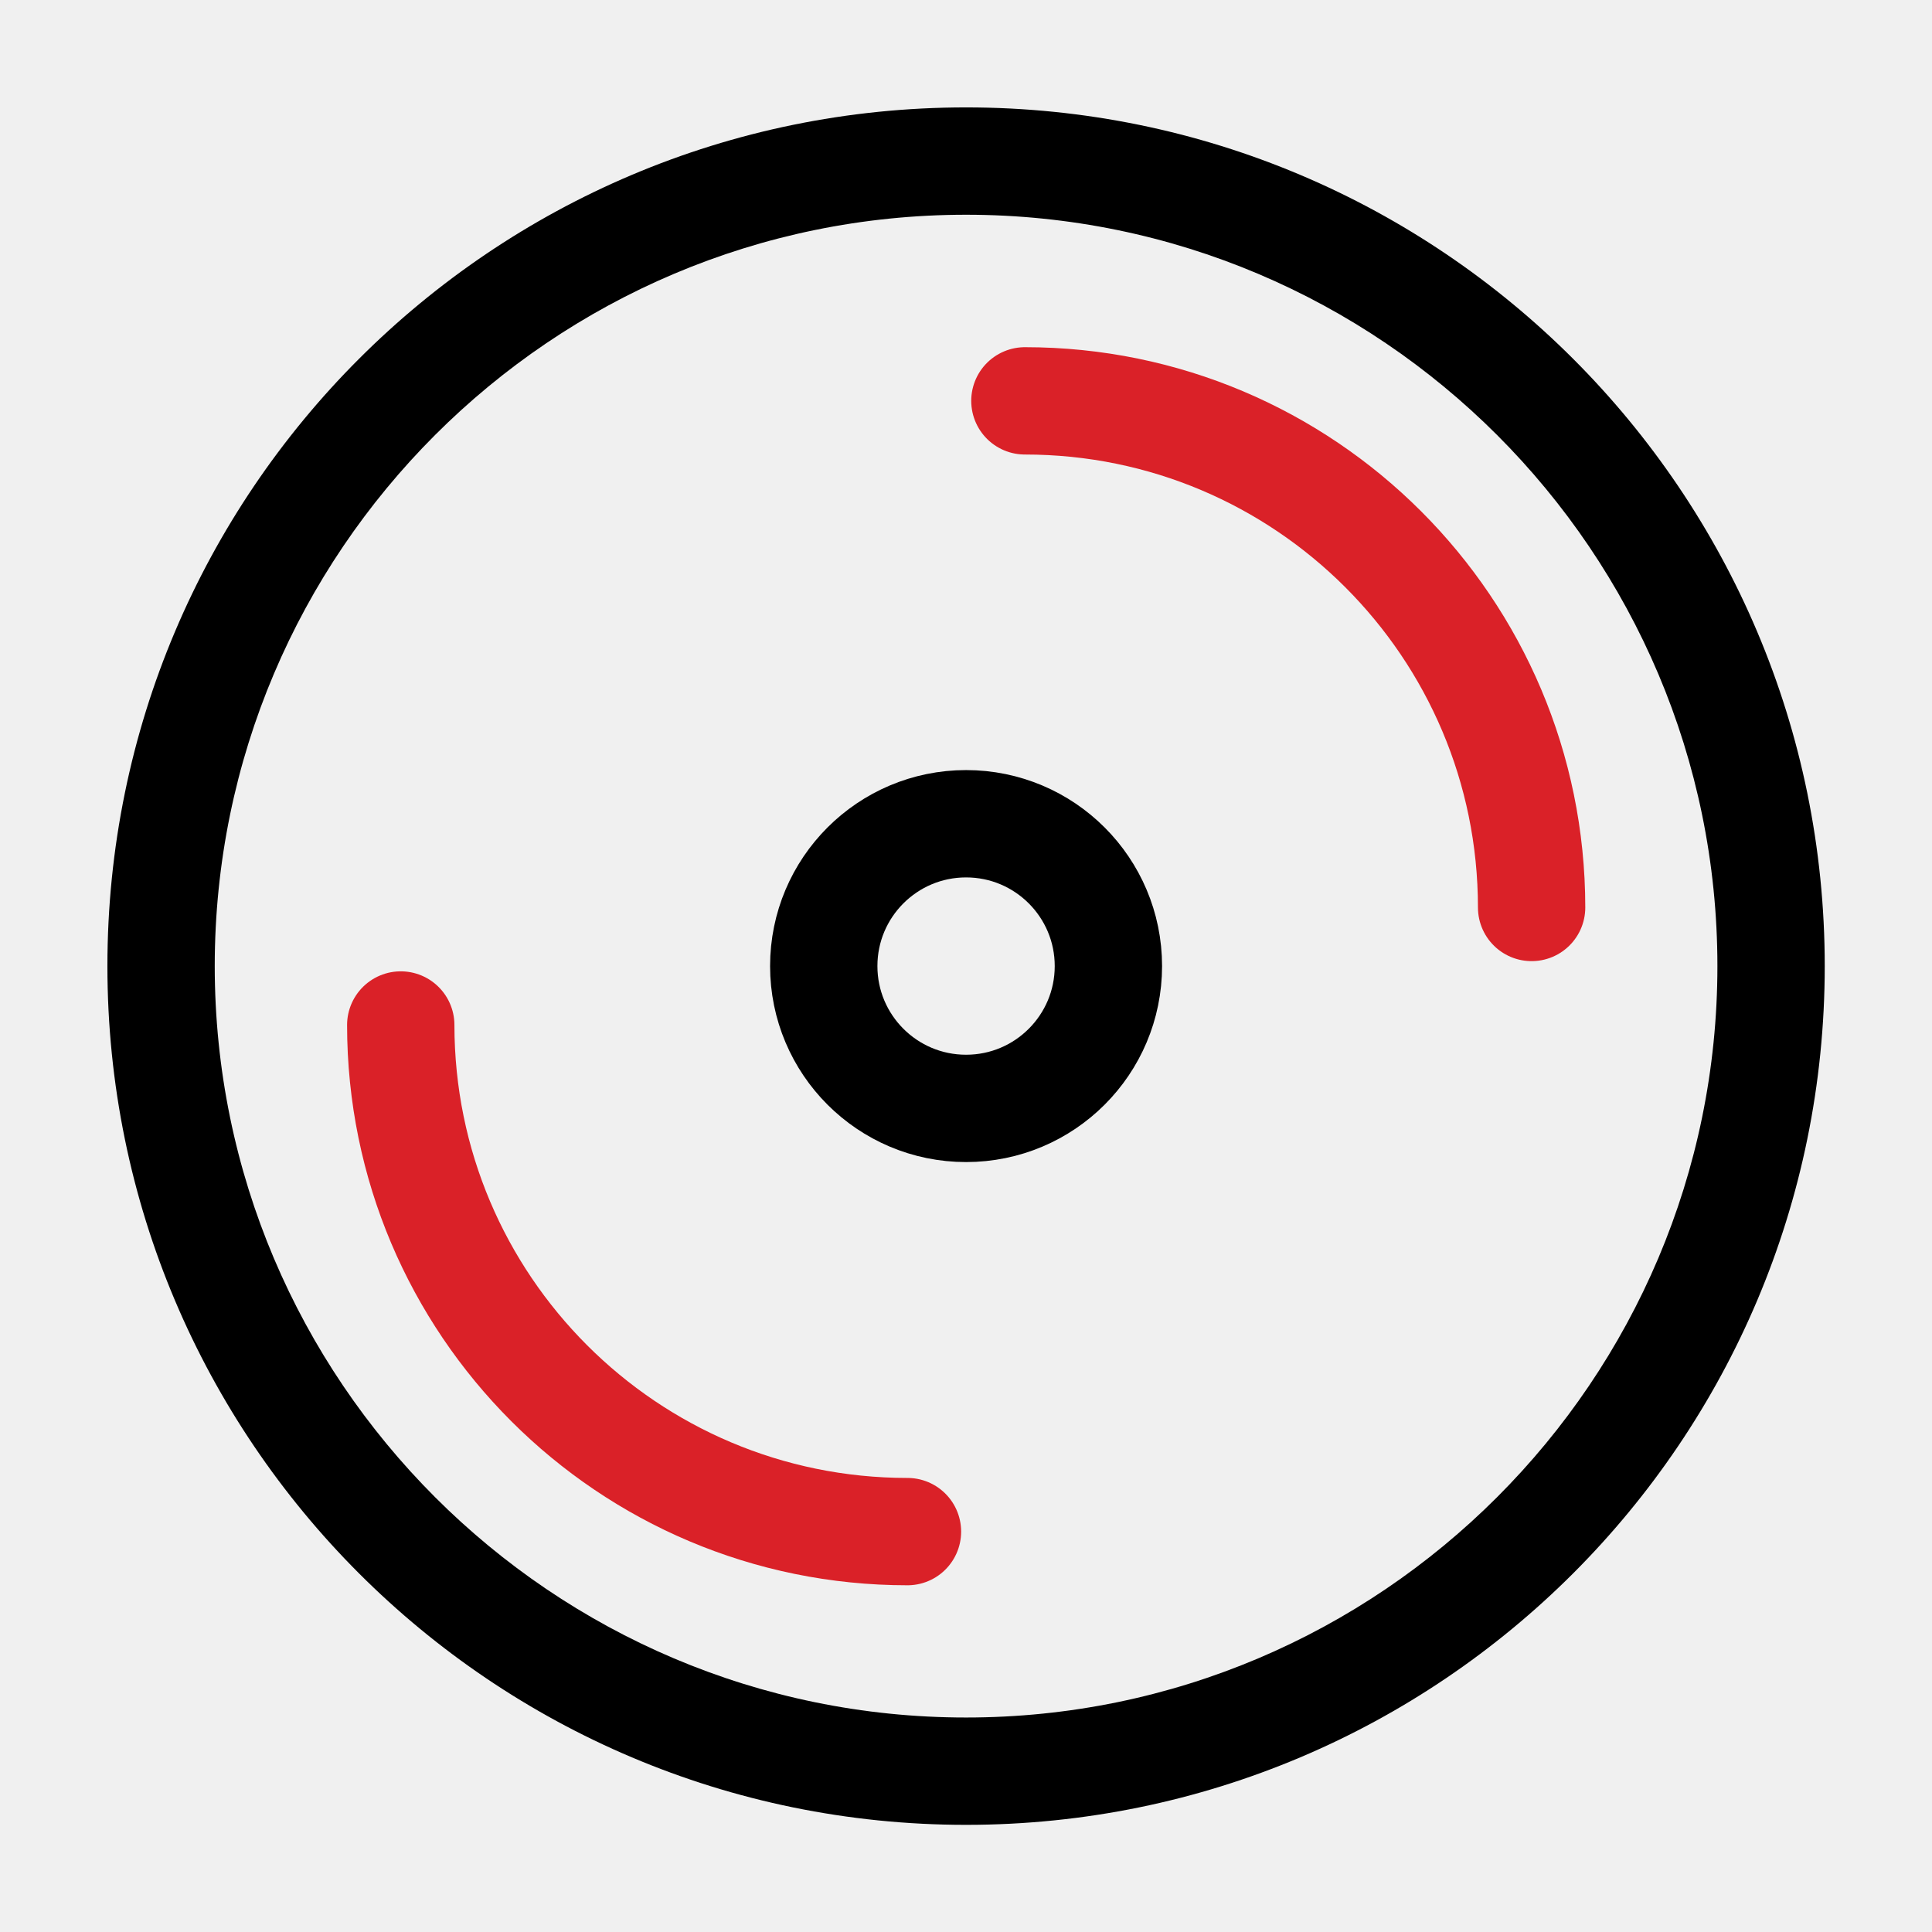
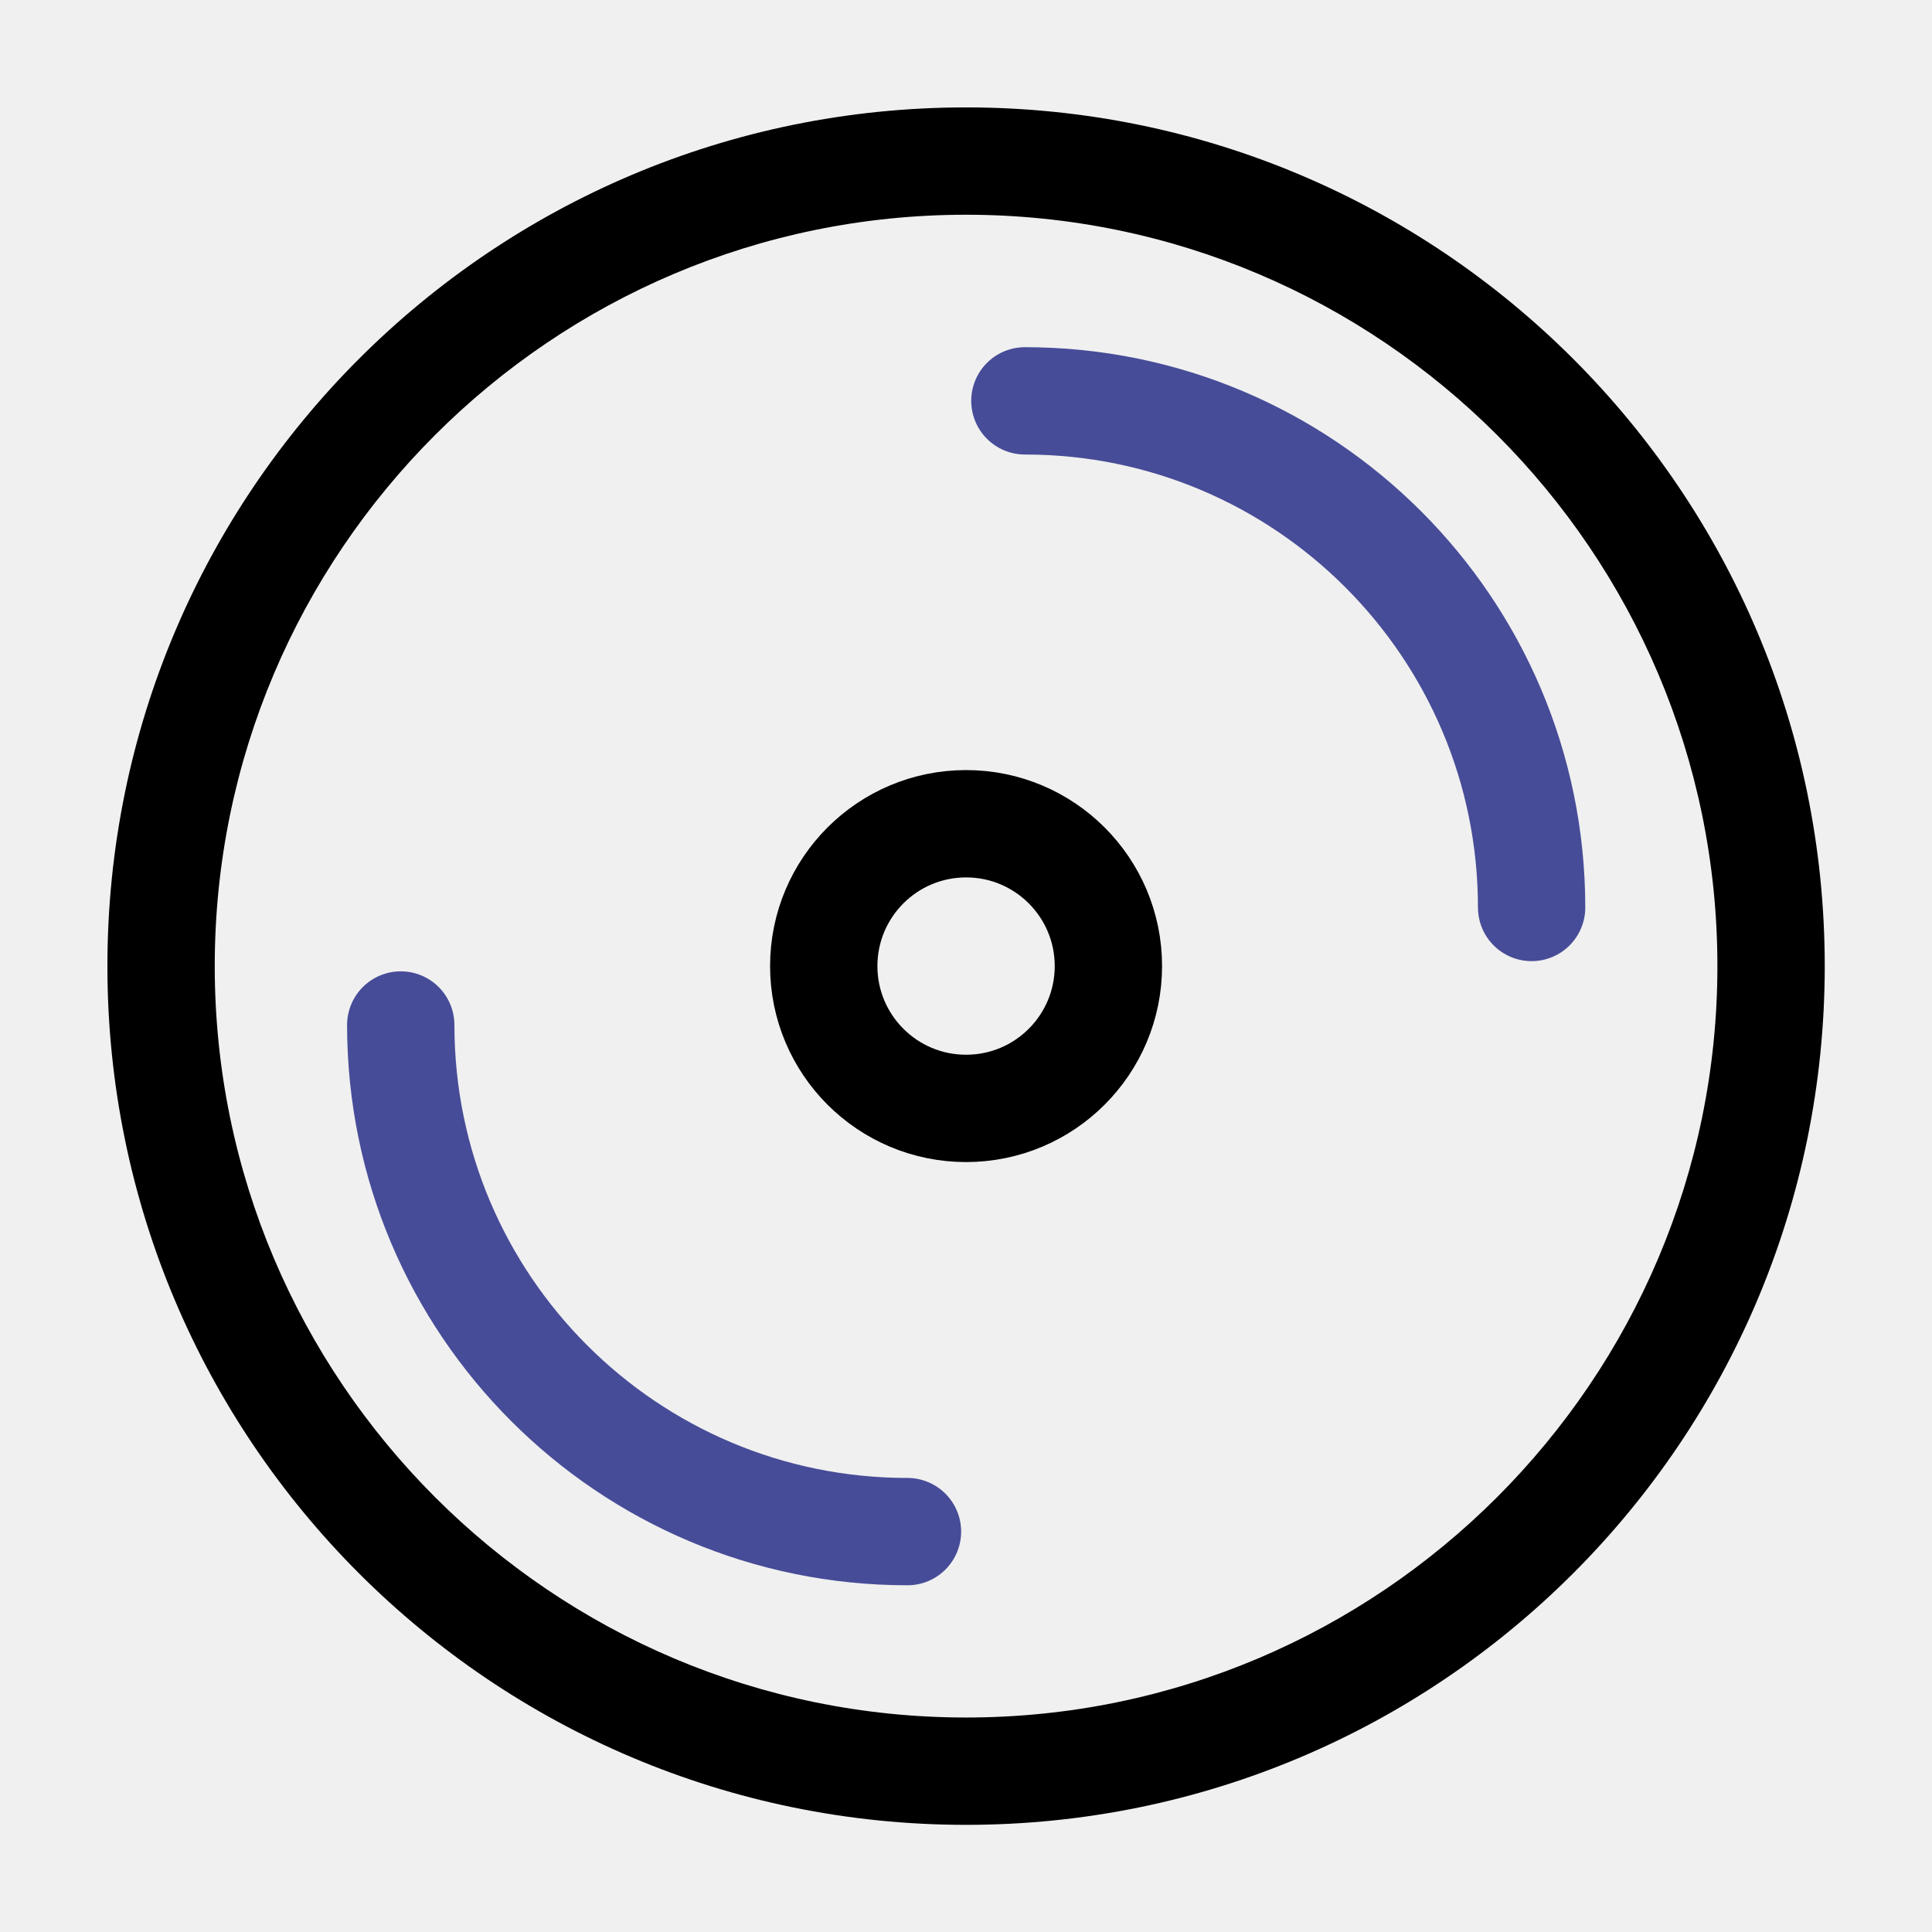
<svg xmlns="http://www.w3.org/2000/svg" width="18" height="18" viewBox="0 0 18 18">
  <g id="icon_reservation" transform="translate(-827 -413)">
    <g id="그룹_1849" data-name="그룹 1849" transform="translate(9925 17978)">
      <rect id="사각형_3472" data-name="사각형 3472" width="16" height="16" transform="translate(-9097 -17564)" fill="#fff" opacity="0" />
      <g id="그룹_1841" data-name="그룹 1841" transform="translate(-9097.612 -17564.611)">
        <g id="그룹_1842" data-name="그룹 1842" transform="translate(0.613 0.612)">
          <g id="패스_36304" data-name="패스 36304" transform="translate(-1 -0.999)" fill="none" stroke-linecap="round" stroke-linejoin="round">
            <path d="M17,9A8,8,0,1,1,9,1,8,8,0,0,1,17,9Z" stroke="none" />
            <path d="M 9 16 C 12.86 16 16 12.859 16 8.999 C 16 5.139 12.86 1.999 9 1.999 C 5.14 1.999 2 5.139 2 8.999 C 2 12.859 5.14 16 9 16 M 9 17 C 4.582 17 1 13.417 1 8.999 C 1 4.581 4.582 0.999 9 0.999 C 13.418 0.999 17 4.581 17 8.999 C 17 13.417 13.418 17 9 17 Z" stroke="none" fill="#000" />
          </g>
          <path id="패스_36306" data-name="패스 36306" d="M13.547,12.22a1.326,1.326,0,1,1-1.326-1.326A1.326,1.326,0,0,1,13.547,12.22Z" transform="translate(-4.221 -4.22)" fill="none" stroke="#000" stroke-linecap="round" stroke-linejoin="round" stroke-width="1" />
-           <path id="패스_36308" data-name="패스 36308" d="M13.06,4.437a4.721,4.721,0,0,1,4.721,4.72" transform="translate(-4.512 -1.703)" fill="none" stroke="#da2128" stroke-linecap="round" stroke-linejoin="round" stroke-width="1" />
-           <path id="패스_36310" data-name="패스 36310" d="M9.158,17.779a4.721,4.721,0,0,1-4.721-4.72" transform="translate(-1.704 -4.51)" fill="none" stroke="#da2128" stroke-linecap="round" stroke-linejoin="round" stroke-width="1" />
+           <path id="패스_36308" data-name="패스 36308" d="M13.06,4.437a4.721,4.721,0,0,1,4.721,4.72" transform="translate(-4.512 -1.703)" fill="none" stroke="#474c98" stroke-linecap="round" stroke-linejoin="round" stroke-width="1" />
+           <path id="패스_36310" data-name="패스 36310" d="M9.158,17.779a4.721,4.721,0,0,1-4.721-4.72" transform="translate(-1.704 -4.51)" fill="none" stroke="#474c98" stroke-linecap="round" stroke-linejoin="round" stroke-width="1" />
        </g>
      </g>
    </g>
    <rect id="사각형_3534" data-name="사각형 3534" width="18" height="18" transform="translate(827 413)" fill="none" />
  </g>
</svg>
